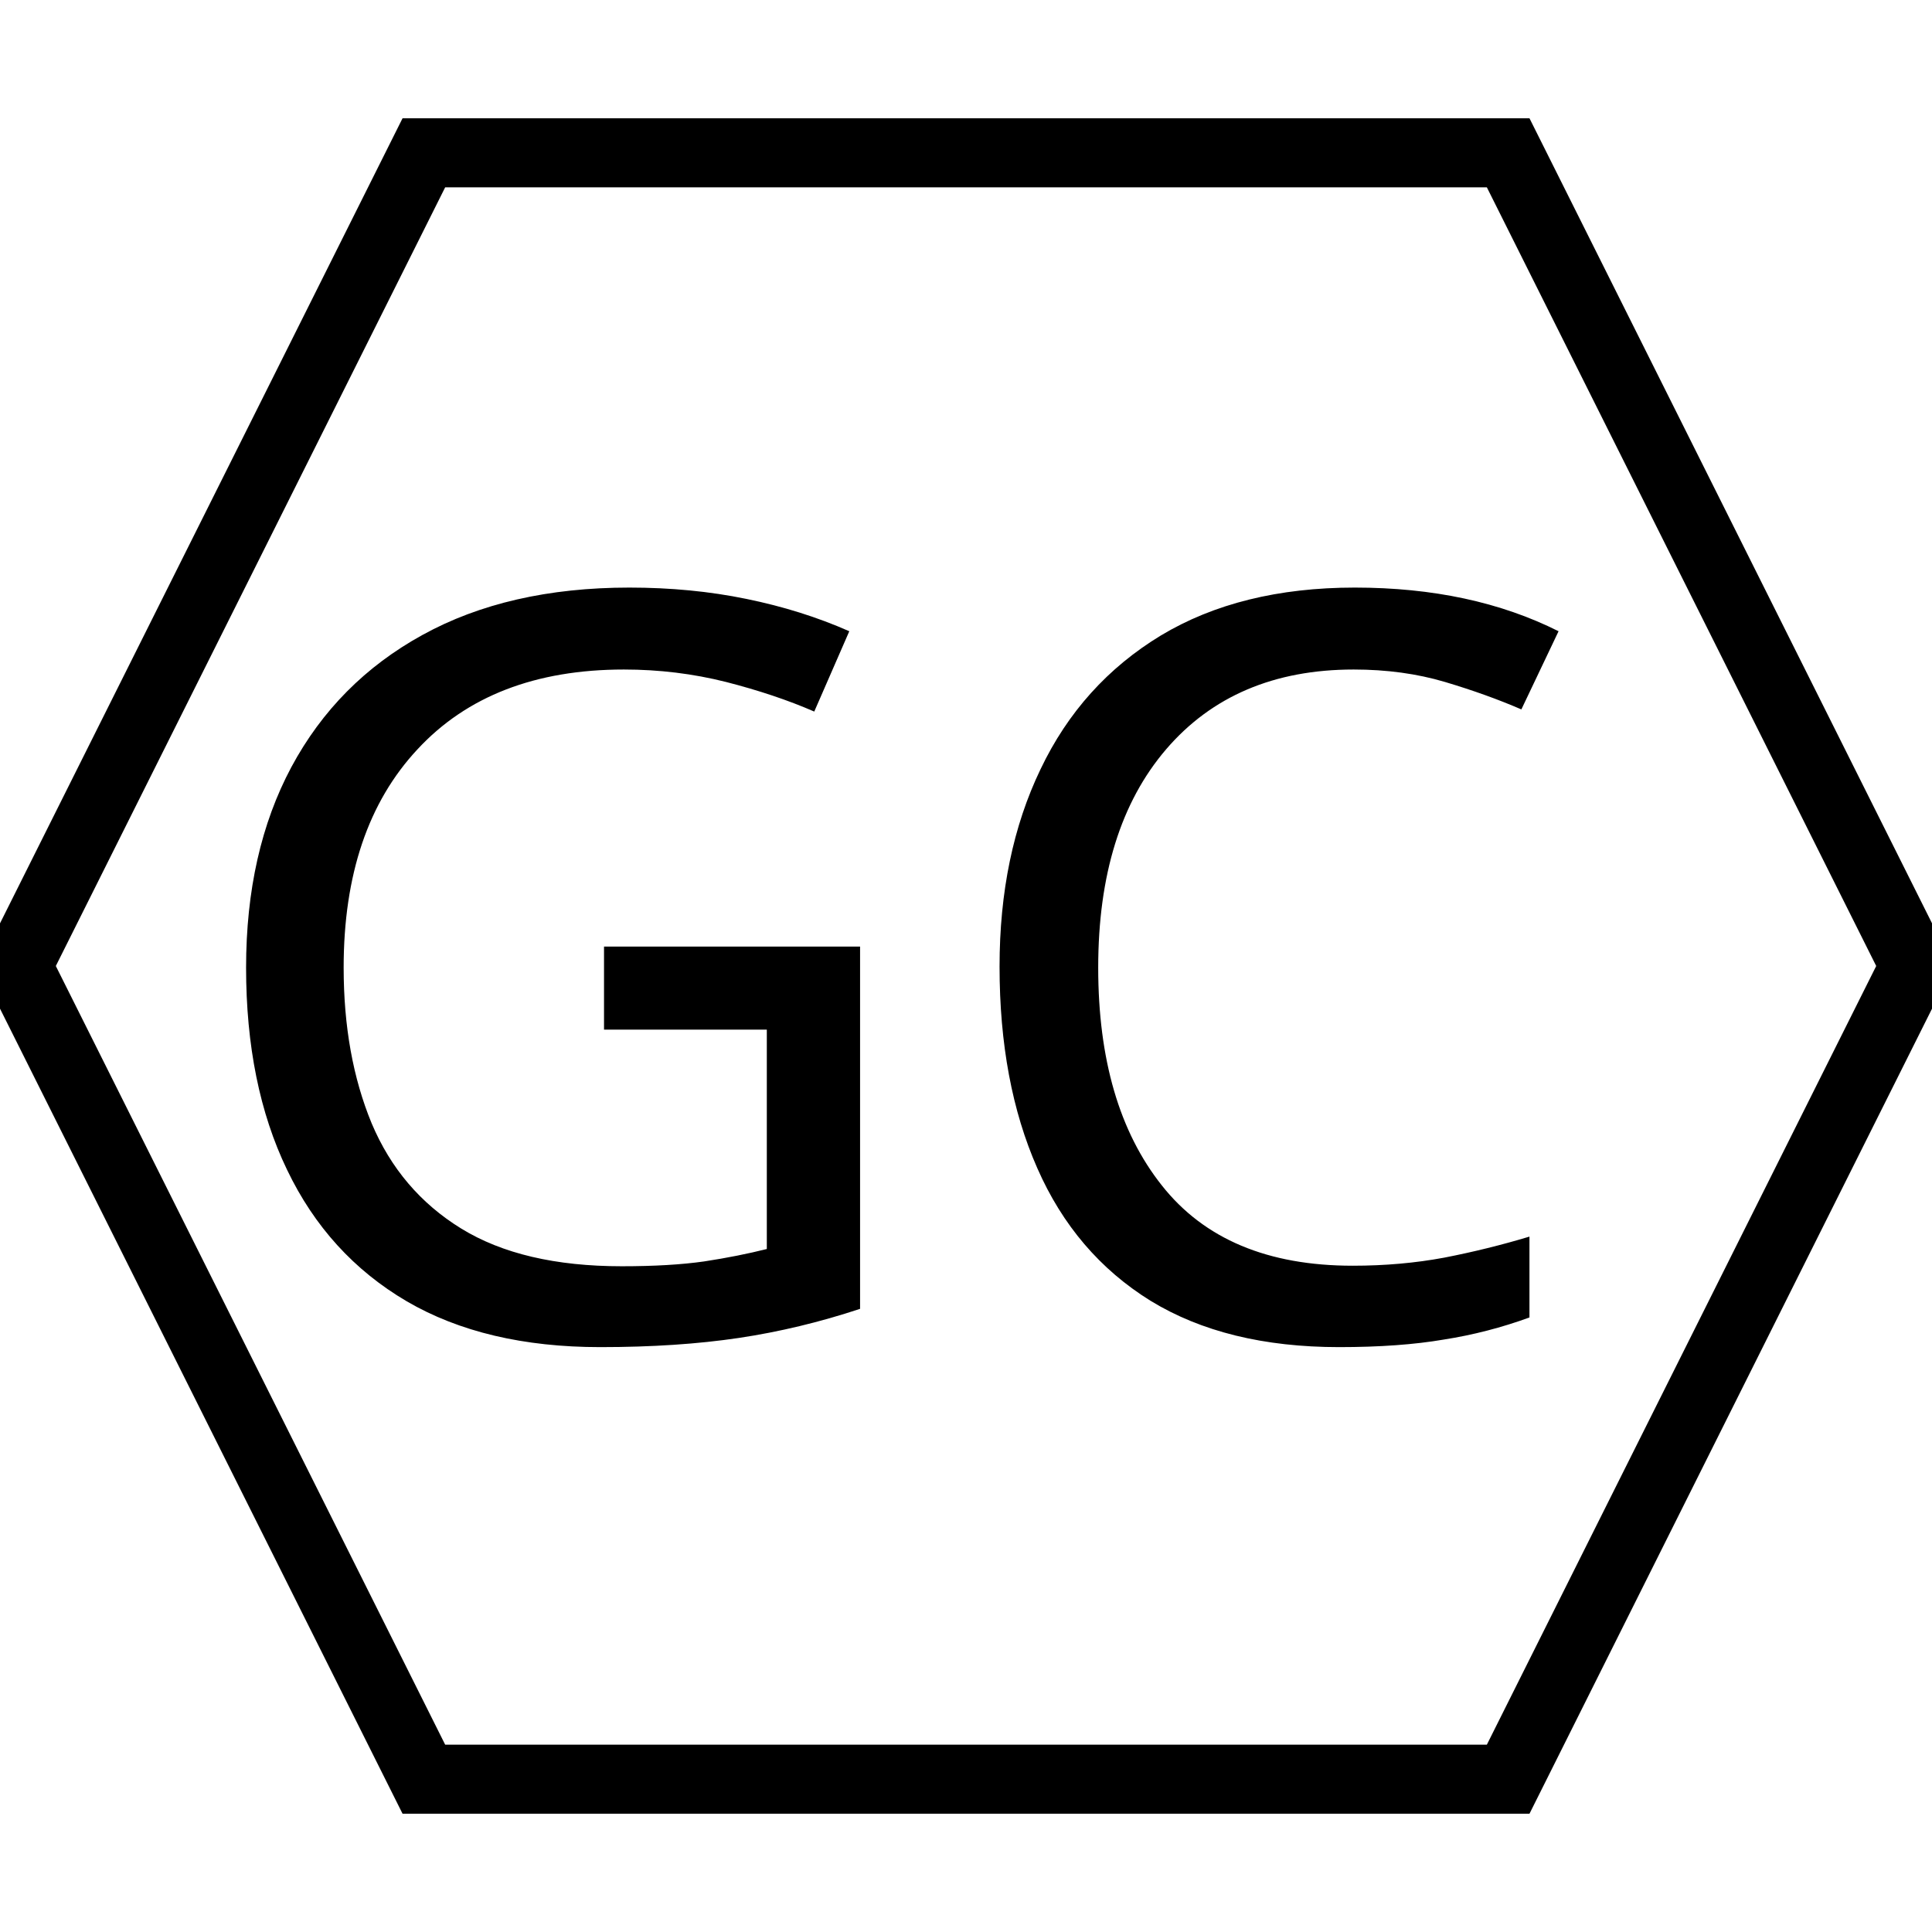
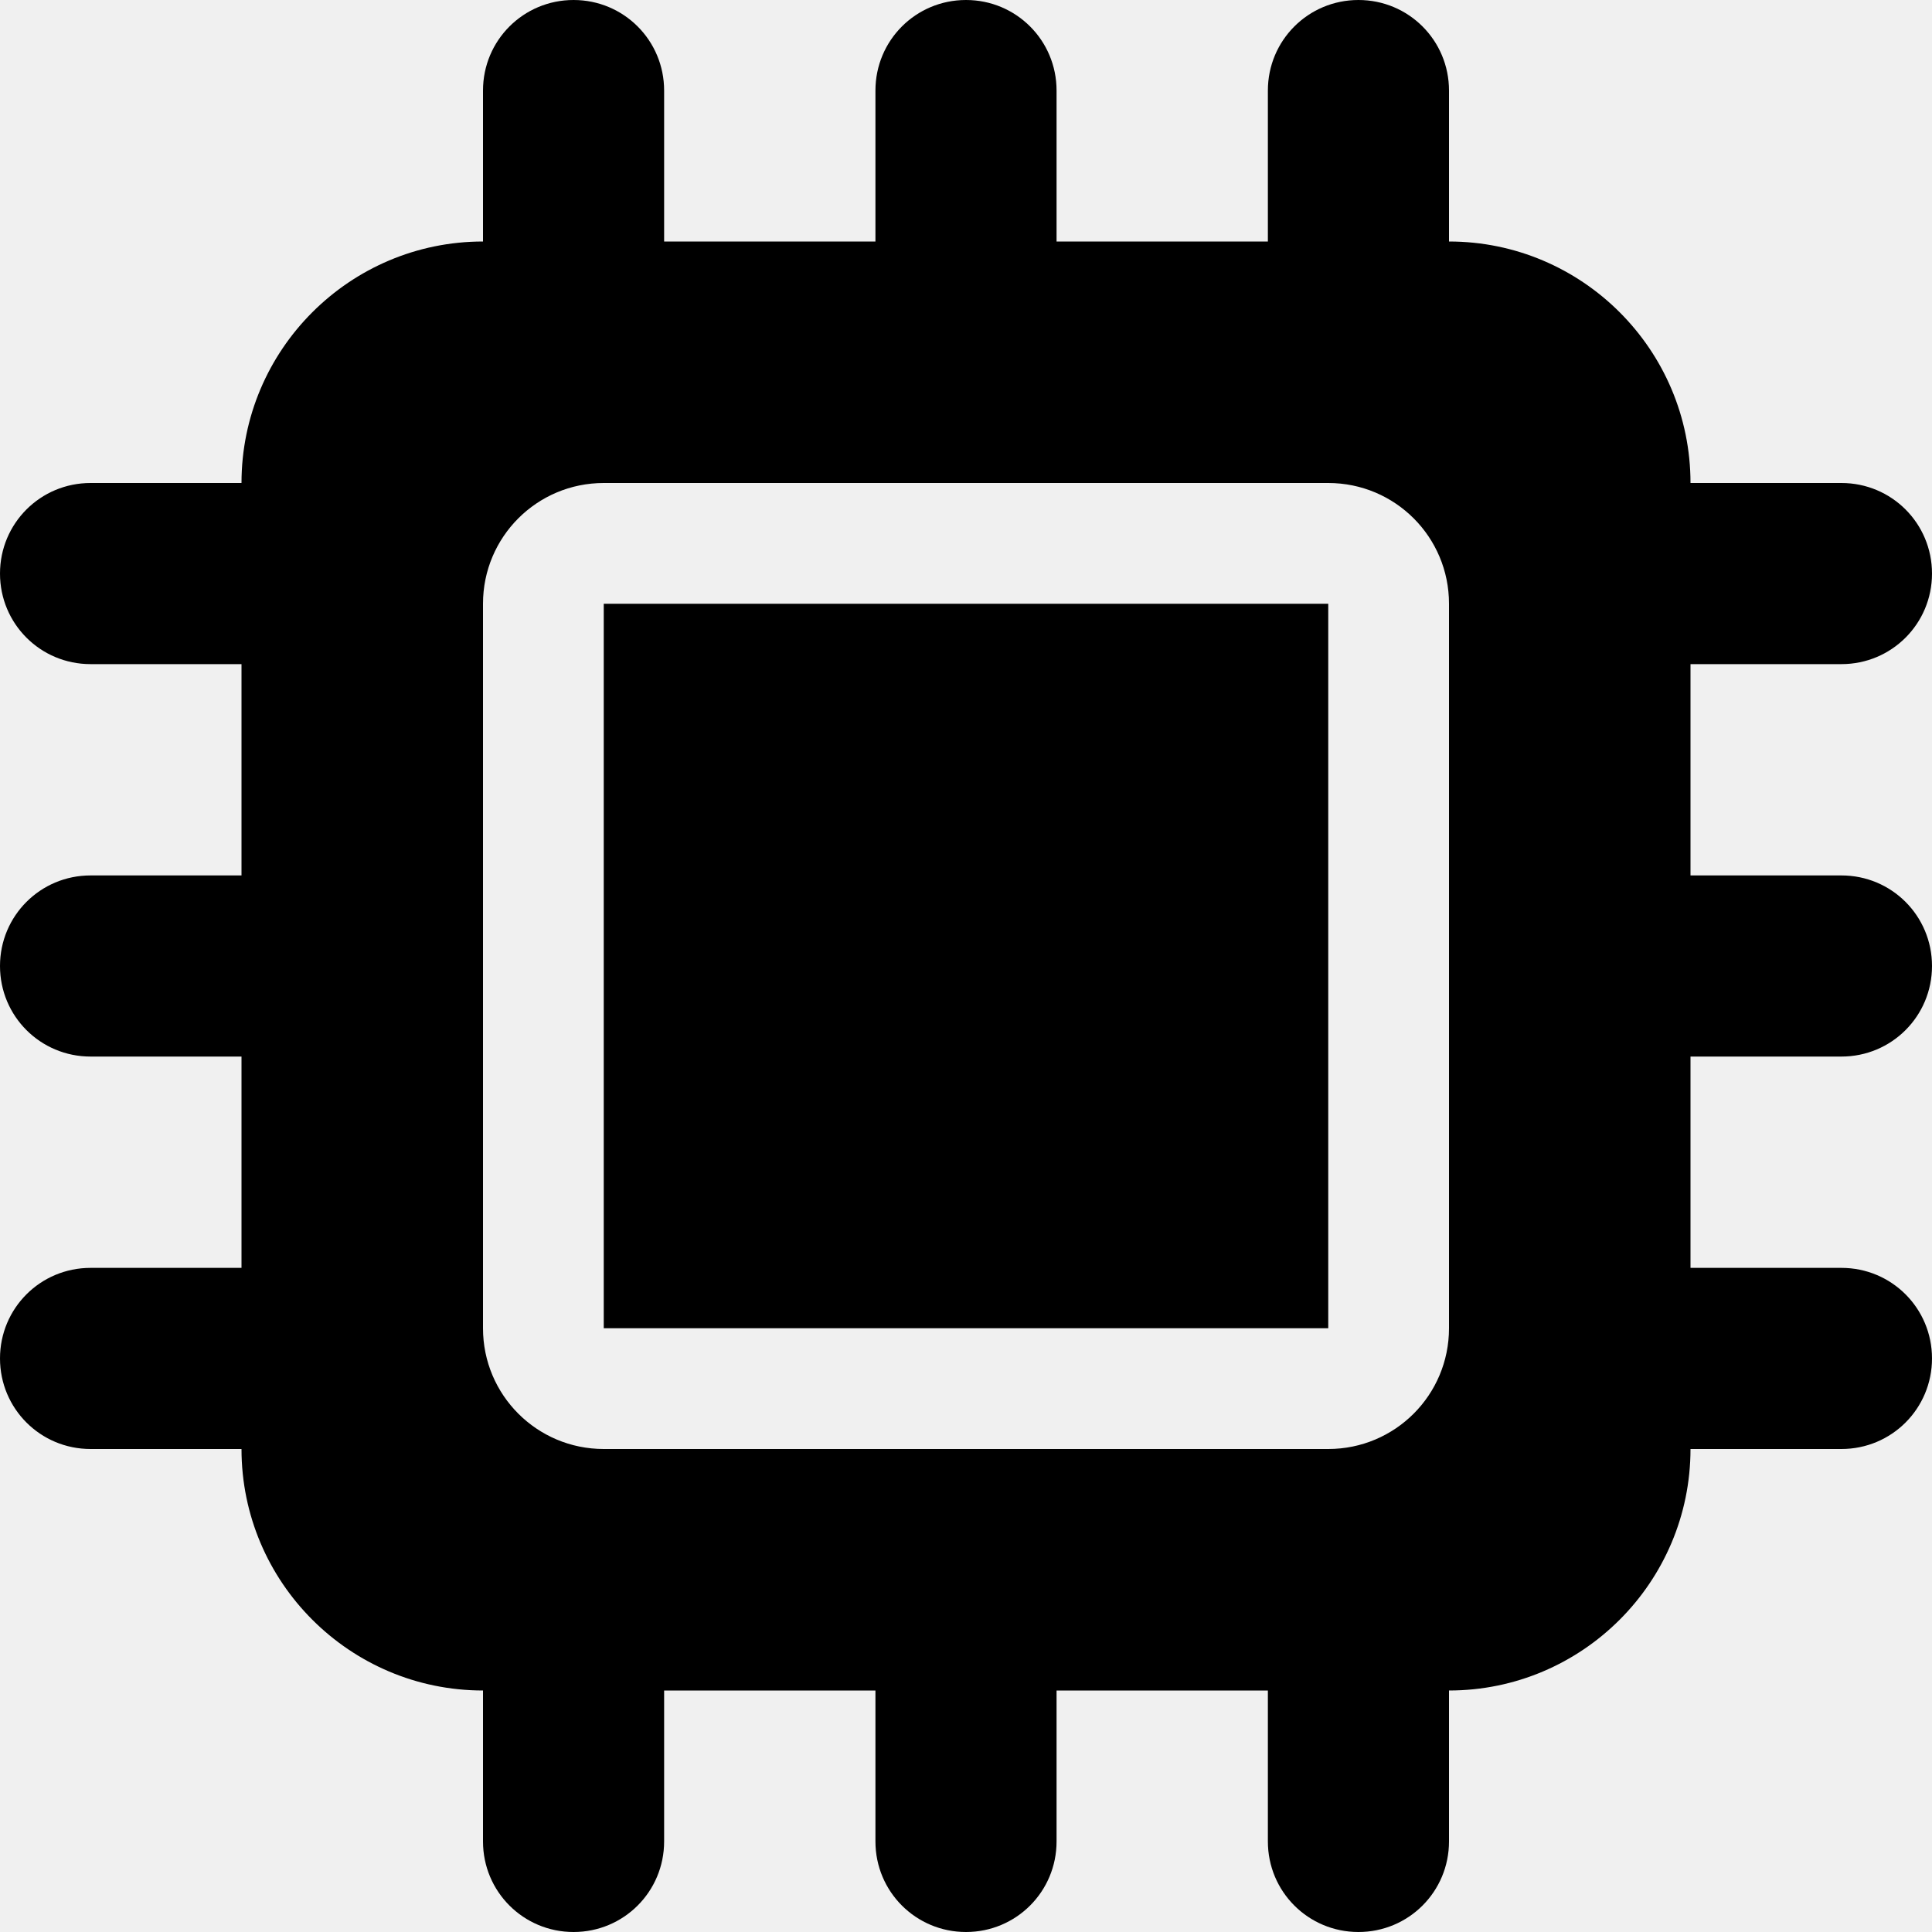
- <svg xmlns="http://www.w3.org/2000/svg" width="56" height="56">
-   <g>
-     <rect fill="#fff" id="canvas_background" height="58" width="58" y="-1" x="-1" />
-     <g display="none" overflow="visible" y="0" x="0" height="100%" width="100%" id="canvasGrid">
-       <rect fill="url(#gridpattern)" stroke-width="0" y="0" x="0" height="100%" width="100%" />
-     </g>
-   </g>
-   <g>
-     <path stroke="#000" id="svg_2" d="m0.5,28l11.786,-23.571l31.429,0l11.786,23.571l-11.786,23.571l-31.429,0l-11.786,-23.571z" stroke-width="2" fill="#fff" />
-     <text font-style="normal" font-weight="normal" xml:space="preserve" text-anchor="start" font-family="'Montserrat Black'" font-size="30" id="svg_1" y="38.75" x="5.305" stroke-width="0" stroke="#000" fill="#000000">GC</text>
-   </g>
+ <svg xmlns="http://www.w3.org/2000/svg" viewBox="0 0 512 512">
+   <path d="M176 24c0-13.3-10.7-24-24-24s-24 10.7-24 24V64c-35.3 0-64 28.7-64 64H24c-13.3 0-24 10.7-24 24s10.7 24 24 24H64v56H24c-13.3 0-24 10.7-24 24s10.7 24 24 24H64v56H24c-13.3 0-24 10.7-24 24s10.7 24 24 24H64c0 35.3 28.7 64 64 64v40c0 13.3 10.7 24 24 24s24-10.7 24-24V448h56v40c0 13.3 10.7 24 24 24s24-10.7 24-24V448h56v40c0 13.3 10.7 24 24 24s24-10.7 24-24V448c35.3 0 64-28.7 64-64h40c13.3 0 24-10.7 24-24s-10.7-24-24-24H448V280h40c13.3 0 24-10.7 24-24s-10.7-24-24-24H448V176h40c13.3 0 24-10.7 24-24s-10.7-24-24-24H448c0-35.3-28.7-64-64-64V24c0-13.3-10.7-24-24-24s-24 10.7-24 24V64H280V24c0-13.3-10.7-24-24-24s-24 10.7-24 24V64H176V24zM160 128H352c17.7 0 32 14.3 32 32V352c0 17.7-14.3 32-32 32H160c-17.7 0-32-14.3-32-32V160c0-17.7 14.3-32 32-32zm192 32H160V352H352V160z" />
</svg>
